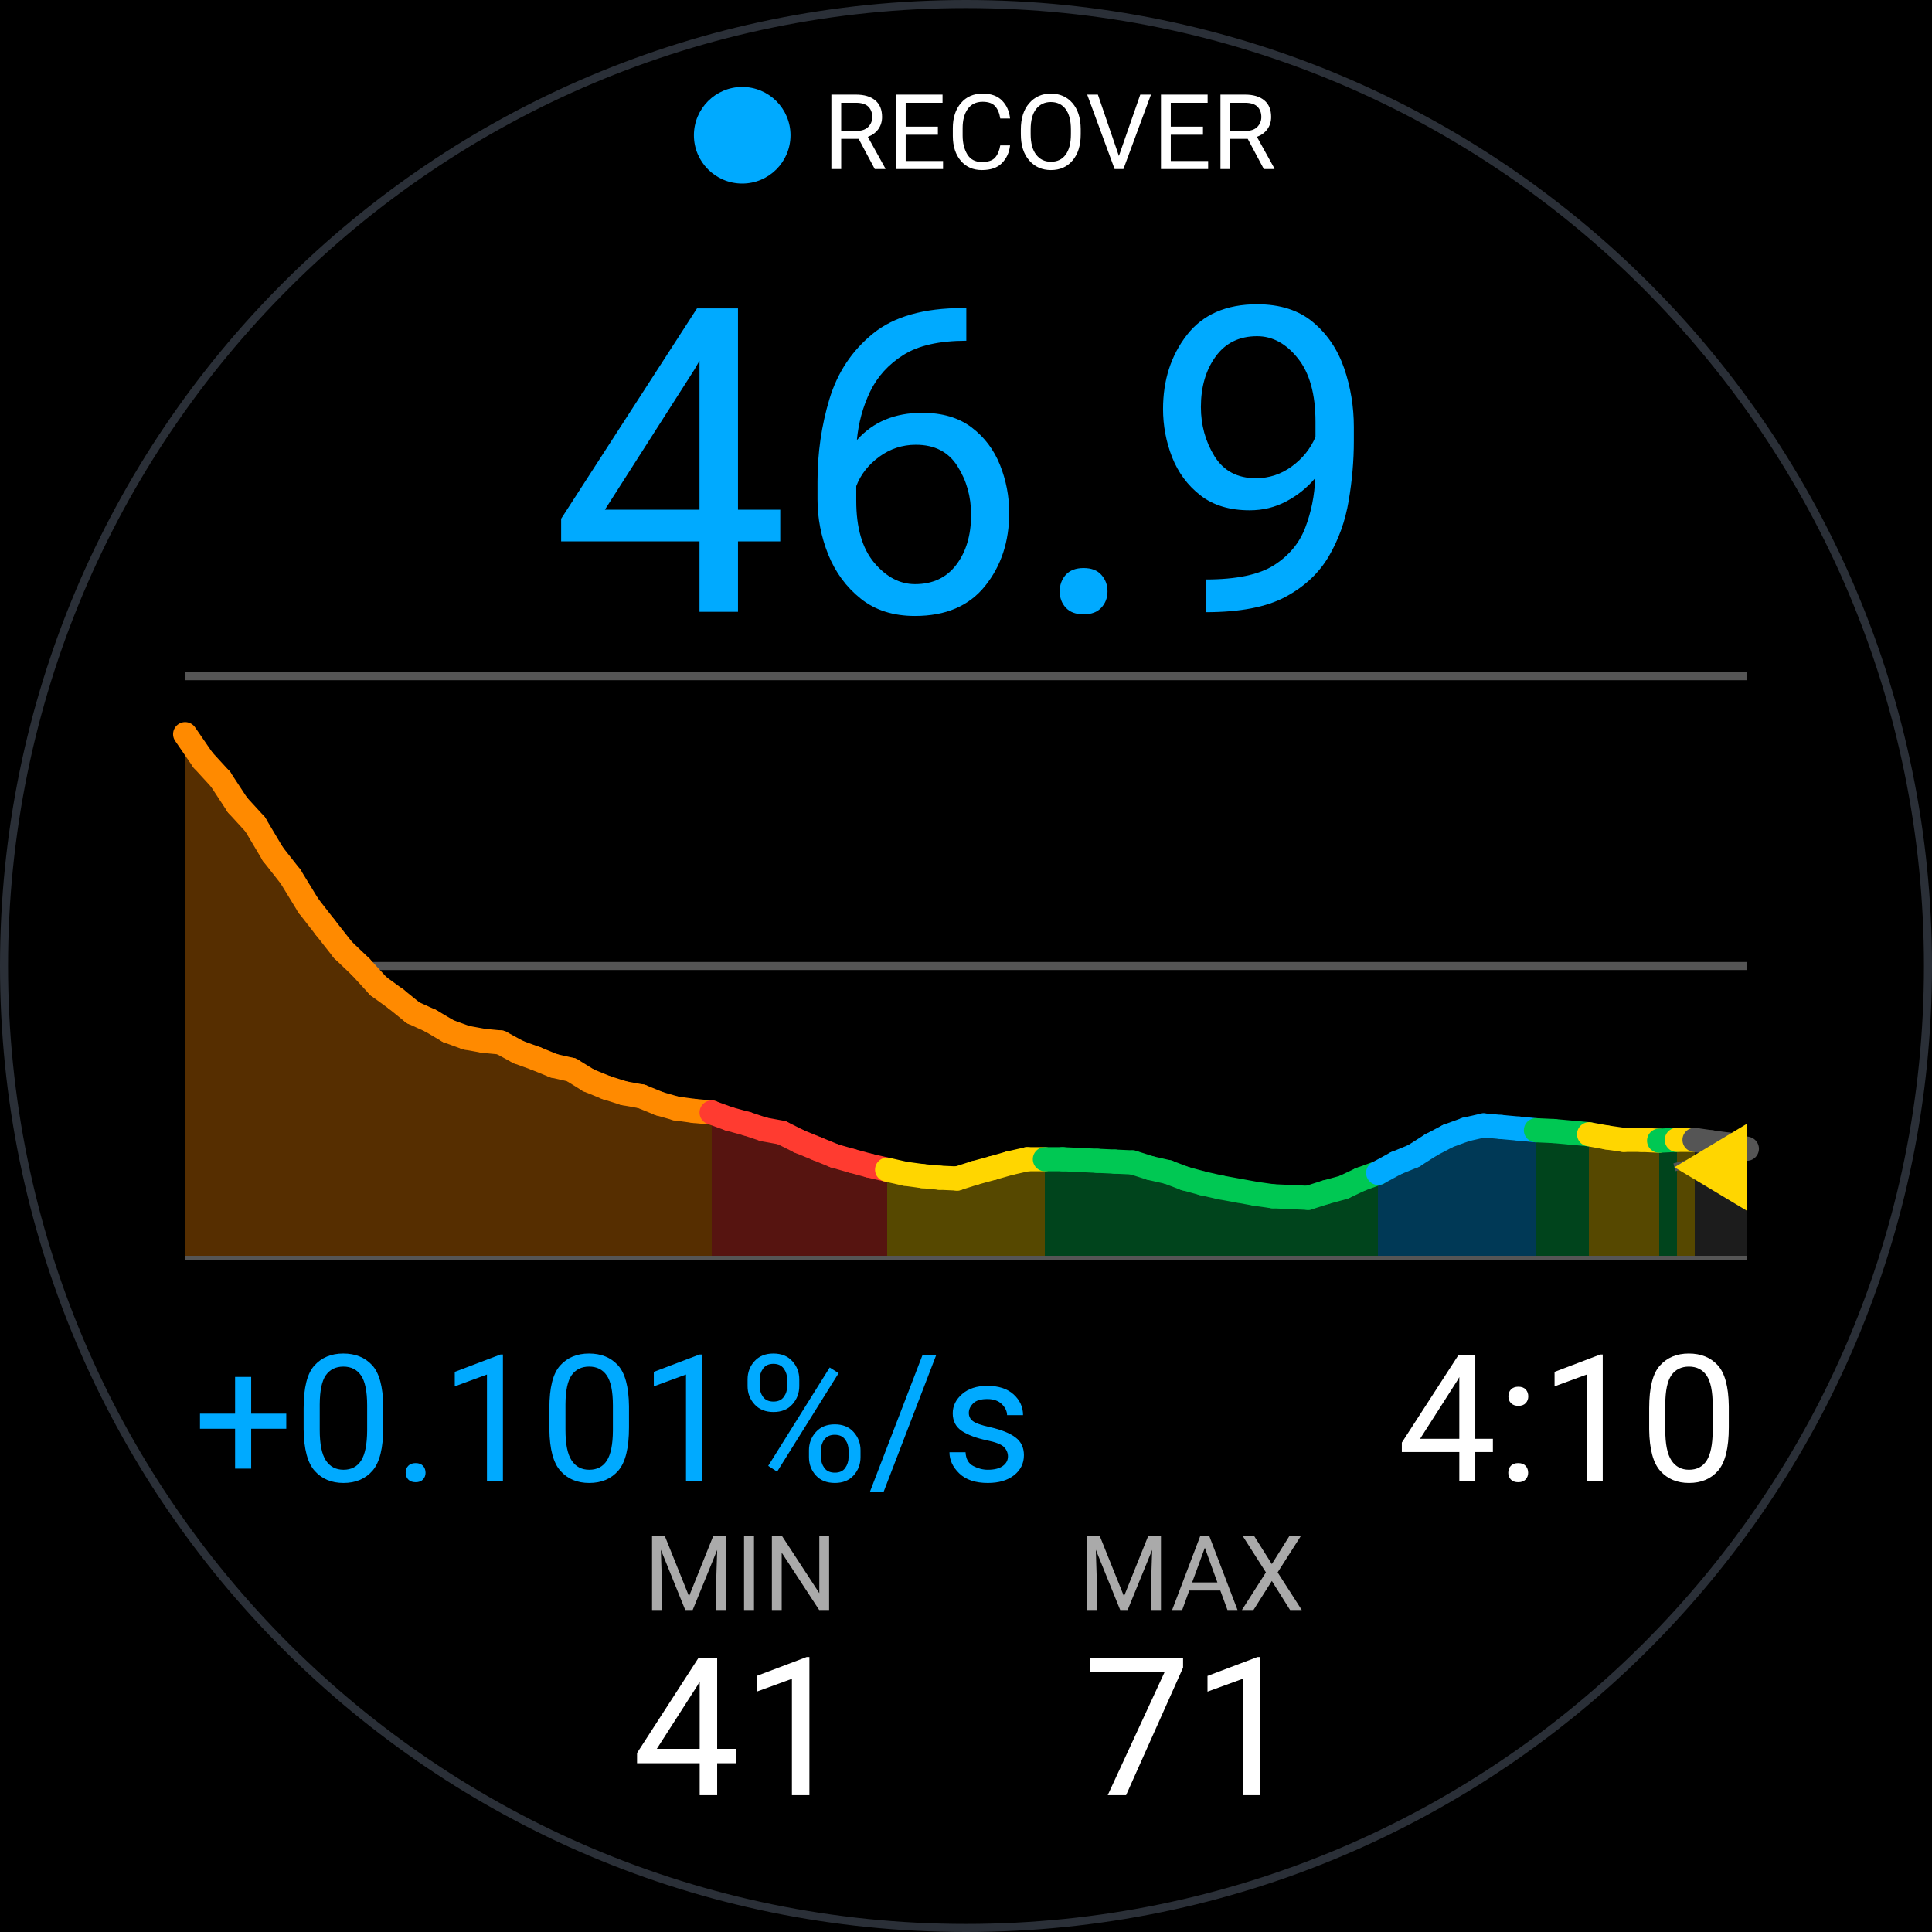
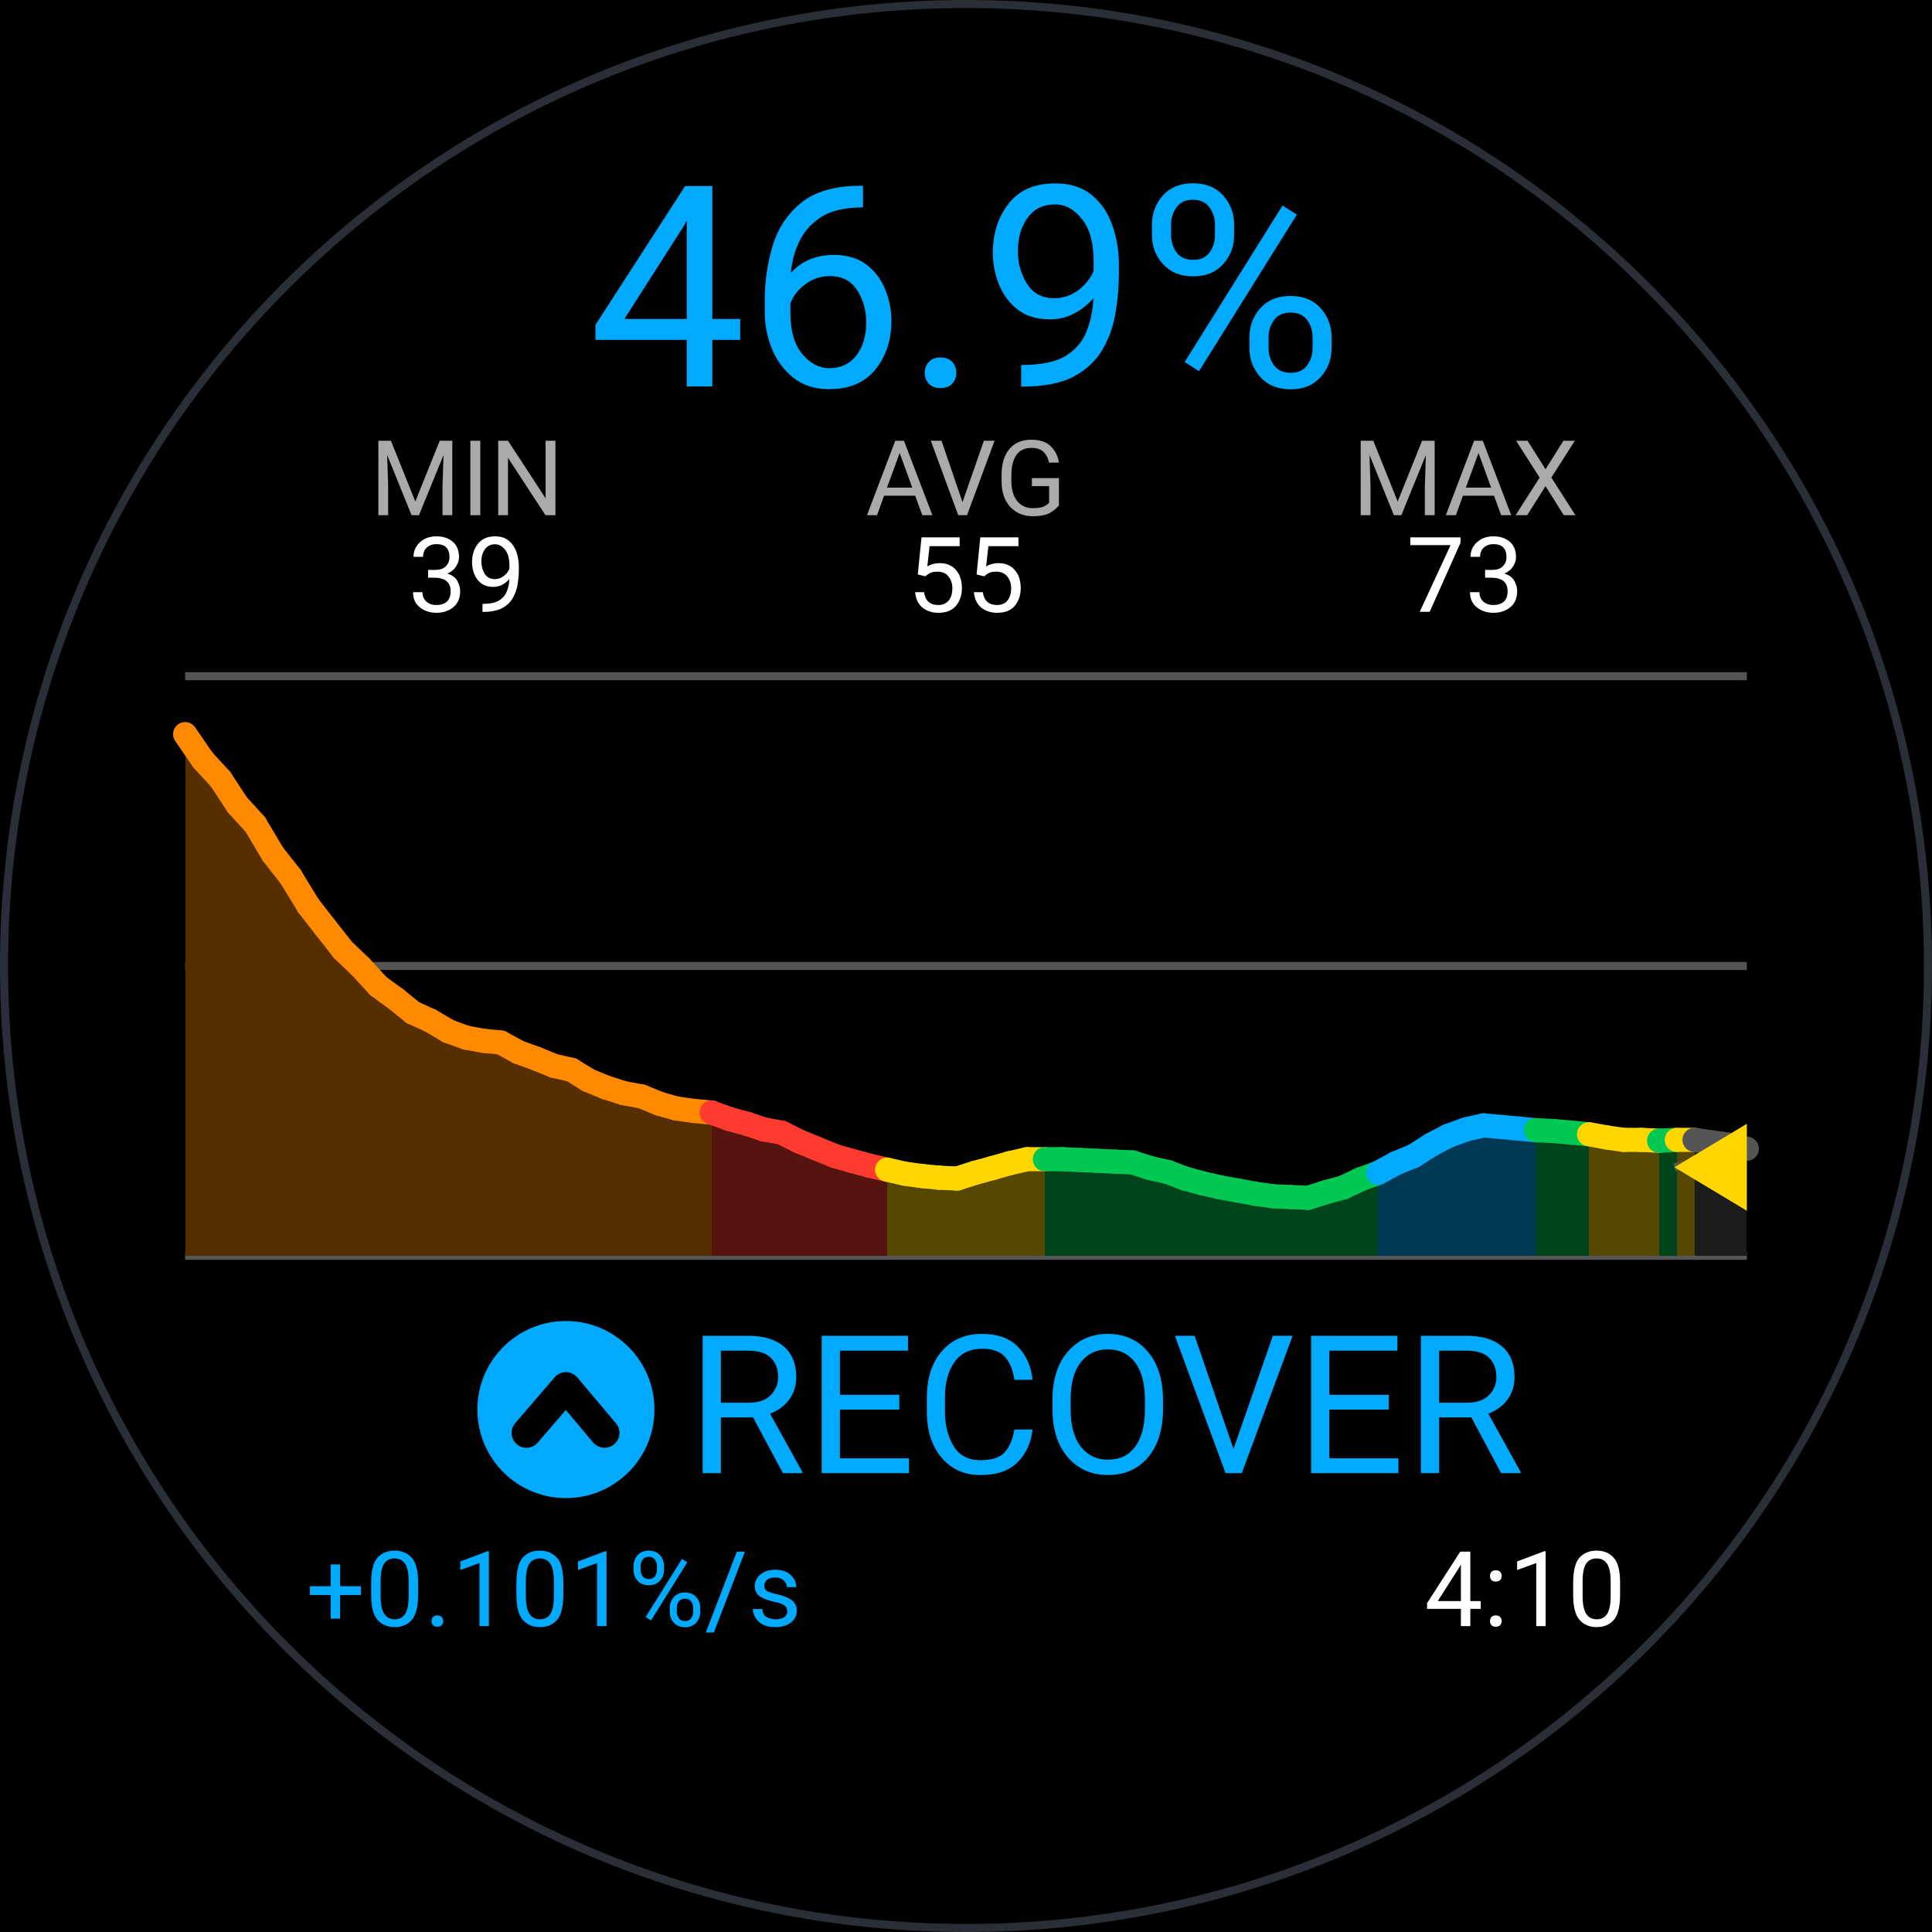
<svg xmlns="http://www.w3.org/2000/svg" width="240" height="240" viewBox="0 0 240 240">
  <defs>
    <clipPath id="glass">
      <circle cx="120.0" cy="120.0" r="120.0" />
    </clipPath>
  </defs>
  <rect width="240" height="240" fill="#000" />
  <g clip-path="url(#glass)">
-     <circle cx="92.2" cy="16.8" r="6" fill="#00AAFF" />
-     <text x="102.2" y="21" font-family="Roboto, Helvetica Neue, Helvetica, Arial, sans-serif" font-size="13.0" fill="#FFF">RECOVER</text>
-     <text x="120" y="76" font-family="Roboto, Helvetica Neue, Helvetica, Arial, sans-serif" font-size="53.0" fill="#00AAFF" text-anchor="middle">46.9</text>
-     <text x="24" y="184" font-family="Roboto, Helvetica Neue, Helvetica, Arial, sans-serif" font-size="22.0" fill="#00AAFF">+0.101%/s</text>
-     <text x="216" y="184" font-family="Roboto, Helvetica Neue, Helvetica, Arial, sans-serif" font-size="22.0" fill="#FFF" text-anchor="end">4:10</text>
-     <text x="92" y="200" font-family="Roboto, Helvetica Neue, Helvetica, Arial, sans-serif" font-size="13.0" fill="#AAA" text-anchor="middle">MIN</text>
-     <text x="92" y="223" font-family="Roboto, Helvetica Neue, Helvetica, Arial, sans-serif" font-size="24.0" fill="#FFF" text-anchor="middle">41</text>
-     <text x="148" y="200" font-family="Roboto, Helvetica Neue, Helvetica, Arial, sans-serif" font-size="13.0" fill="#AAA" text-anchor="middle">MAX</text>
-     <text x="148" y="223" font-family="Roboto, Helvetica Neue, Helvetica, Arial, sans-serif" font-size="24.0" fill="#FFF" text-anchor="middle">71</text>
+     <text x="120" y="48" font-family="Roboto, Helvetica Neue, Helvetica, Arial, sans-serif" font-size="35.0" fill="#00AAFF" text-anchor="middle">46.9%</text>
+     <circle cx="70.3" cy="175.1" r="11" fill="#00AAFF" />
+     <polyline points="65.4,178.0 70.3,172.3 75.1,178.0" stroke="#000" stroke-width="3.7" stroke-linecap="round" stroke-linejoin="round" fill="none" />
+     <text x="85.3" y="183" font-family="Roboto, Helvetica Neue, Helvetica, Arial, sans-serif" font-size="24.0" fill="#00AAFF">RECOVER</text>
+     <text x="38" y="202" font-family="Roboto, Helvetica Neue, Helvetica, Arial, sans-serif" font-size="13.0" fill="#00AAFF">+0.101%/s</text>
+     <text x="202" y="202" font-family="Roboto, Helvetica Neue, Helvetica, Arial, sans-serif" font-size="13.0" fill="#FFF" text-anchor="end">4:10</text>
+     <text x="58" y="64" font-family="Roboto, Helvetica Neue, Helvetica, Arial, sans-serif" font-size="13.0" fill="#AAA" text-anchor="middle">MIN</text>
+     <text x="58" y="76" font-family="Roboto, Helvetica Neue, Helvetica, Arial, sans-serif" font-size="13.0" fill="#FFF" text-anchor="middle">39</text>
+     <text x="120" y="64" font-family="Roboto, Helvetica Neue, Helvetica, Arial, sans-serif" font-size="13.0" fill="#AAA" text-anchor="middle">AVG</text>
+     <text x="120" y="76" font-family="Roboto, Helvetica Neue, Helvetica, Arial, sans-serif" font-size="13.0" fill="#FFF" text-anchor="middle">55</text>
+     <text x="182" y="64" font-family="Roboto, Helvetica Neue, Helvetica, Arial, sans-serif" font-size="13.0" fill="#AAA" text-anchor="middle">MAX</text>
+     <text x="182" y="76" font-family="Roboto, Helvetica Neue, Helvetica, Arial, sans-serif" font-size="13.0" fill="#FFF" text-anchor="middle">73</text>
    <line x1="23.0" y1="84.0" x2="217.0" y2="84.0" stroke="#555" stroke-width="1" />
    <line x1="23.0" y1="156.0" x2="217.0" y2="156.0" stroke="#555" stroke-width="1" />
    <line x1="23.0" y1="120.0" x2="217.0" y2="120.0" stroke="#555" stroke-width="1" />
    <polygon shape-rendering="crispEdges" points="23.0,91.2 25.2,94.4 25.2,156.0 23.0,156.0" fill="#562E00" />
    <polygon shape-rendering="crispEdges" points="25.2,94.4 27.4,96.8 27.4,156.0 25.2,156.0" fill="#562E00" />
    <polygon shape-rendering="crispEdges" points="27.4,96.8 29.5,100.0 29.5,156.0 27.4,156.0" fill="#562E00" />
    <polygon shape-rendering="crispEdges" points="29.5,100.0 31.7,102.4 31.7,156.0 29.5,156.0" fill="#562E00" />
    <polygon shape-rendering="crispEdges" points="31.7,102.4 33.9,106.1 33.9,156.0 31.7,156.0" fill="#562E00" />
    <polygon shape-rendering="crispEdges" points="33.9,106.1 36.1,108.9 36.1,156.0 33.9,156.0" fill="#562E00" />
    <polygon shape-rendering="crispEdges" points="36.1,108.9 38.3,112.5 38.3,156.0 36.1,156.0" fill="#562E00" />
    <polygon shape-rendering="crispEdges" points="38.3,112.5 40.4,115.2 40.4,156.0 38.3,156.0" fill="#562E00" />
    <polygon shape-rendering="crispEdges" points="40.4,115.2 42.6,118.0 42.6,156.0 40.4,156.0" fill="#562E00" />
    <polygon shape-rendering="crispEdges" points="42.6,118.0 44.8,120.1 44.8,156.0 42.6,156.0" fill="#562E00" />
    <polygon shape-rendering="crispEdges" points="44.8,120.1 47.0,122.5 47.0,156.0 44.8,156.0" fill="#562E00" />
    <polygon shape-rendering="crispEdges" points="47.0,122.5 49.2,124.1 49.2,156.0 47.0,156.0" fill="#562E00" />
    <polygon shape-rendering="crispEdges" points="49.2,124.1 51.3,125.8 51.3,156.0 49.2,156.0" fill="#562E00" />
    <polygon shape-rendering="crispEdges" points="51.3,125.8 53.5,126.8 53.5,156.0 51.3,156.0" fill="#562E00" />
    <polygon shape-rendering="crispEdges" points="53.5,126.8 55.7,128.1 55.7,156.0 53.5,156.0" fill="#562E00" />
    <polygon shape-rendering="crispEdges" points="55.7,128.1 57.9,128.9 57.9,156.0 55.7,156.0" fill="#562E00" />
    <polygon shape-rendering="crispEdges" points="57.9,128.9 60.1,129.3 60.1,156.0 57.9,156.0" fill="#562E00" />
    <polygon shape-rendering="crispEdges" points="60.1,129.3 62.2,129.5 62.2,156.0 60.1,156.0" fill="#562E00" />
    <polygon shape-rendering="crispEdges" points="62.2,129.5 64.4,130.7 64.4,156.0 62.2,156.0" fill="#562E00" />
    <polygon shape-rendering="crispEdges" points="64.4,130.7 66.6,131.5 66.6,156.0 64.4,156.0" fill="#562E00" />
    <polygon shape-rendering="crispEdges" points="66.6,131.5 68.8,132.4 68.8,156.0 66.6,156.0" fill="#562E00" />
    <polygon shape-rendering="crispEdges" points="68.8,132.4 71.0,132.9 71.0,156.0 68.8,156.0" fill="#562E00" />
    <polygon shape-rendering="crispEdges" points="71.0,132.9 73.1,134.2 73.1,156.0 71.0,156.0" fill="#562E00" />
    <polygon shape-rendering="crispEdges" points="73.1,134.2 75.3,135.1 75.3,156.0 73.1,156.0" fill="#562E00" />
    <polygon shape-rendering="crispEdges" points="75.3,135.1 77.5,135.8 77.5,156.0 75.3,156.0" fill="#562E00" />
    <polygon shape-rendering="crispEdges" points="77.5,135.8 79.7,136.2 79.7,156.0 77.5,156.0" fill="#562E00" />
    <polygon shape-rendering="crispEdges" points="79.7,136.2 81.9,137.1 81.9,156.0 79.7,156.0" fill="#562E00" />
    <polygon shape-rendering="crispEdges" points="81.9,137.1 84.0,137.7 84.0,156.0 81.9,156.0" fill="#562E00" />
    <polygon shape-rendering="crispEdges" points="84.0,137.7 86.2,138.0 86.2,156.0 84.0,156.0" fill="#562E00" />
    <polygon shape-rendering="crispEdges" points="86.2,138.0 88.4,138.2 88.4,156.0 86.2,156.0" fill="#562E00" />
    <polygon shape-rendering="crispEdges" points="88.4,138.2 90.6,139.0 90.6,156.0 88.4,156.0" fill="#561410" />
    <polygon shape-rendering="crispEdges" points="90.6,139.0 92.8,139.6 92.8,156.0 90.6,156.0" fill="#561410" />
    <polygon shape-rendering="crispEdges" points="92.8,139.6 94.9,140.3 94.9,156.0 92.8,156.0" fill="#561410" />
    <polygon shape-rendering="crispEdges" points="94.9,140.3 97.1,140.7 97.1,156.0 94.9,156.0" fill="#561410" />
    <polygon shape-rendering="crispEdges" points="97.1,140.7 99.3,141.8 99.3,156.0 97.1,156.0" fill="#561410" />
    <polygon shape-rendering="crispEdges" points="99.3,141.8 101.5,142.7 101.5,156.0 99.3,156.0" fill="#561410" />
    <polygon shape-rendering="crispEdges" points="101.5,142.7 103.7,143.6 103.7,156.0 101.5,156.0" fill="#561410" />
    <polygon shape-rendering="crispEdges" points="103.7,143.6 105.8,144.2 105.8,156.0 103.7,156.0" fill="#561410" />
    <polygon shape-rendering="crispEdges" points="105.8,144.2 108.0,144.8 108.0,156.0 105.8,156.0" fill="#561410" />
    <polygon shape-rendering="crispEdges" points="108.0,144.8 110.2,145.3 110.2,156.0 108.0,156.0" fill="#561410" />
    <polygon shape-rendering="crispEdges" points="110.2,145.3 112.4,145.8 112.4,156.0 110.2,156.0" fill="#564800" />
    <polygon shape-rendering="crispEdges" points="112.4,145.8 114.6,146.1 114.6,156.0 112.4,156.0" fill="#564800" />
    <polygon shape-rendering="crispEdges" points="114.6,146.1 116.7,146.3 116.7,156.0 114.6,156.0" fill="#564800" />
    <polygon shape-rendering="crispEdges" points="116.7,146.3 118.9,146.4 118.9,156.0 116.7,156.0" fill="#564800" />
    <polygon shape-rendering="crispEdges" points="118.9,146.4 121.1,145.7 121.1,156.0 118.9,156.0" fill="#564800" />
    <polygon shape-rendering="crispEdges" points="121.1,145.7 123.3,145.1 123.3,156.0 121.1,156.0" fill="#564800" />
    <polygon shape-rendering="crispEdges" points="123.3,145.1 125.4,144.5 125.4,156.0 123.3,156.0" fill="#564800" />
    <polygon shape-rendering="crispEdges" points="125.4,144.5 127.6,144.0 127.6,156.0 125.4,156.0" fill="#564800" />
    <polygon shape-rendering="crispEdges" points="127.6,144.0 129.8,144.0 129.8,156.0 127.6,156.0" fill="#564800" />
    <polygon shape-rendering="crispEdges" points="129.8,144.0 132.0,144.0 132.0,156.0 129.8,156.0" fill="#00441C" />
    <polygon shape-rendering="crispEdges" points="132.0,144.0 134.2,144.1 134.2,156.0 132.0,156.0" fill="#00441C" />
    <polygon shape-rendering="crispEdges" points="134.2,144.1 136.3,144.2 136.3,156.0 134.2,156.0" fill="#00441C" />
    <polygon shape-rendering="crispEdges" points="136.3,144.2 138.5,144.3 138.5,156.0 136.3,156.0" fill="#00441C" />
    <polygon shape-rendering="crispEdges" points="138.5,144.3 140.7,144.4 140.7,156.0 138.5,156.0" fill="#00441C" />
    <polygon shape-rendering="crispEdges" points="140.7,144.4 142.9,145.1 142.9,156.0 140.7,156.0" fill="#00441C" />
    <polygon shape-rendering="crispEdges" points="142.9,145.1 145.1,145.6 145.1,156.0 142.9,156.0" fill="#00441C" />
    <polygon shape-rendering="crispEdges" points="145.1,145.6 147.2,146.4 147.2,156.0 145.1,156.0" fill="#00441C" />
    <polygon shape-rendering="crispEdges" points="147.2,146.4 149.4,147.0 149.4,156.0 147.2,156.0" fill="#00441C" />
    <polygon shape-rendering="crispEdges" points="149.4,147.0 151.6,147.5 151.6,156.0 149.4,156.0" fill="#00441C" />
    <polygon shape-rendering="crispEdges" points="151.6,147.5 153.8,147.9 153.8,156.0 151.6,156.0" fill="#00441C" />
    <polygon shape-rendering="crispEdges" points="153.8,147.9 156.0,148.3 156.0,156.0 153.8,156.0" fill="#00441C" />
    <polygon shape-rendering="crispEdges" points="156.0,148.3 158.1,148.6 158.1,156.0 156.0,156.0" fill="#00441C" />
    <polygon shape-rendering="crispEdges" points="158.1,148.6 160.3,148.7 160.3,156.0 158.1,156.0" fill="#00441C" />
    <polygon shape-rendering="crispEdges" points="160.3,148.7 162.5,148.8 162.5,156.0 160.3,156.0" fill="#00441C" />
    <polygon shape-rendering="crispEdges" points="162.5,148.8 164.7,148.1 164.7,156.0 162.5,156.0" fill="#00441C" />
    <polygon shape-rendering="crispEdges" points="164.7,148.1 166.9,147.5 166.9,156.0 164.7,156.0" fill="#00441C" />
    <polygon shape-rendering="crispEdges" points="166.9,147.5 169.0,146.5 169.0,156.0 166.9,156.0" fill="#00441C" />
    <polygon shape-rendering="crispEdges" points="169.0,146.5 171.2,145.7 171.2,156.0 169.0,156.0" fill="#00441C" />
    <polygon shape-rendering="crispEdges" points="171.2,145.7 173.4,144.5 173.4,156.0 171.2,156.0" fill="#003956" />
    <polygon shape-rendering="crispEdges" points="173.4,144.5 175.6,143.6 175.6,156.0 173.4,156.0" fill="#003956" />
    <polygon shape-rendering="crispEdges" points="175.6,143.6 177.8,142.2 177.8,156.0 175.6,156.0" fill="#003956" />
    <polygon shape-rendering="crispEdges" points="177.8,142.2 179.9,141.1 179.9,156.0 177.8,156.0" fill="#003956" />
    <polygon shape-rendering="crispEdges" points="179.9,141.1 182.1,140.3 182.1,156.0 179.9,156.0" fill="#003956" />
    <polygon shape-rendering="crispEdges" points="182.1,140.3 184.3,139.8 184.3,156.0 182.1,156.0" fill="#003956" />
    <polygon shape-rendering="crispEdges" points="184.3,139.8 186.5,140.0 186.5,156.0 184.3,156.0" fill="#003956" />
    <polygon shape-rendering="crispEdges" points="186.5,140.0 188.7,140.2 188.7,156.0 186.5,156.0" fill="#003956" />
    <polygon shape-rendering="crispEdges" points="188.7,140.2 190.8,140.4 190.8,156.0 188.7,156.0" fill="#003956" />
    <polygon shape-rendering="crispEdges" points="190.8,140.4 193.0,140.5 193.0,156.0 190.8,156.0" fill="#00441C" />
    <polygon shape-rendering="crispEdges" points="193.0,140.5 195.2,140.7 195.2,156.0 193.0,156.0" fill="#00441C" />
    <polygon shape-rendering="crispEdges" points="195.2,140.7 197.4,140.9 197.4,156.0 195.2,156.0" fill="#00441C" />
    <polygon shape-rendering="crispEdges" points="197.4,140.9 199.6,141.3 199.6,156.0 197.4,156.0" fill="#564800" />
    <polygon shape-rendering="crispEdges" points="199.6,141.3 201.7,141.6 201.7,156.0 199.6,156.0" fill="#564800" />
    <polygon shape-rendering="crispEdges" points="201.7,141.6 203.9,141.6 203.9,156.0 201.7,156.0" fill="#564800" />
    <polygon shape-rendering="crispEdges" points="203.9,141.6 206.1,141.7 206.1,156.0 203.9,156.0" fill="#564800" />
    <polygon shape-rendering="crispEdges" points="206.1,141.7 208.3,141.6 208.3,156.0 206.1,156.0" fill="#00441C" />
    <polygon shape-rendering="crispEdges" points="208.3,141.6 210.5,141.6 210.5,156.0 208.3,156.0" fill="#564800" />
    <polygon shape-rendering="crispEdges" points="210.5,141.6 212.6,141.9 212.6,156.0 210.5,156.0" fill="#1C1C1C" />
    <polygon shape-rendering="crispEdges" points="212.6,141.9 214.8,142.2 214.8,156.0 212.6,156.0" fill="#1C1C1C" />
    <polygon shape-rendering="crispEdges" points="214.8,142.2 217.0,142.7 217.0,156.0 214.8,156.0" fill="#1C1C1C" />
    <line x1="23.0" y1="91.2" x2="25.2" y2="94.4" stroke="#FF8A00" stroke-width="3" stroke-linecap="round" />
    <line x1="25.2" y1="94.4" x2="27.4" y2="96.8" stroke="#FF8A00" stroke-width="3" stroke-linecap="round" />
    <line x1="27.4" y1="96.8" x2="29.5" y2="100.0" stroke="#FF8A00" stroke-width="3" stroke-linecap="round" />
    <line x1="29.5" y1="100.0" x2="31.7" y2="102.4" stroke="#FF8A00" stroke-width="3" stroke-linecap="round" />
    <line x1="31.7" y1="102.4" x2="33.9" y2="106.1" stroke="#FF8A00" stroke-width="3" stroke-linecap="round" />
    <line x1="33.9" y1="106.1" x2="36.1" y2="108.9" stroke="#FF8A00" stroke-width="3" stroke-linecap="round" />
    <line x1="36.1" y1="108.9" x2="38.3" y2="112.5" stroke="#FF8A00" stroke-width="3" stroke-linecap="round" />
    <line x1="38.3" y1="112.5" x2="40.4" y2="115.2" stroke="#FF8A00" stroke-width="3" stroke-linecap="round" />
    <line x1="40.4" y1="115.2" x2="42.6" y2="118.0" stroke="#FF8A00" stroke-width="3" stroke-linecap="round" />
    <line x1="42.6" y1="118.0" x2="44.8" y2="120.1" stroke="#FF8A00" stroke-width="3" stroke-linecap="round" />
    <line x1="44.8" y1="120.1" x2="47.0" y2="122.5" stroke="#FF8A00" stroke-width="3" stroke-linecap="round" />
    <line x1="47.0" y1="122.5" x2="49.2" y2="124.1" stroke="#FF8A00" stroke-width="3" stroke-linecap="round" />
    <line x1="49.2" y1="124.1" x2="51.3" y2="125.8" stroke="#FF8A00" stroke-width="3" stroke-linecap="round" />
    <line x1="51.3" y1="125.8" x2="53.5" y2="126.8" stroke="#FF8A00" stroke-width="3" stroke-linecap="round" />
    <line x1="53.5" y1="126.8" x2="55.7" y2="128.1" stroke="#FF8A00" stroke-width="3" stroke-linecap="round" />
    <line x1="55.7" y1="128.1" x2="57.9" y2="128.9" stroke="#FF8A00" stroke-width="3" stroke-linecap="round" />
    <line x1="57.9" y1="128.9" x2="60.1" y2="129.3" stroke="#FF8A00" stroke-width="3" stroke-linecap="round" />
    <line x1="60.1" y1="129.3" x2="62.2" y2="129.5" stroke="#FF8A00" stroke-width="3" stroke-linecap="round" />
    <line x1="62.2" y1="129.5" x2="64.4" y2="130.7" stroke="#FF8A00" stroke-width="3" stroke-linecap="round" />
    <line x1="64.4" y1="130.7" x2="66.6" y2="131.5" stroke="#FF8A00" stroke-width="3" stroke-linecap="round" />
    <line x1="66.6" y1="131.5" x2="68.8" y2="132.4" stroke="#FF8A00" stroke-width="3" stroke-linecap="round" />
    <line x1="68.8" y1="132.4" x2="71.0" y2="132.9" stroke="#FF8A00" stroke-width="3" stroke-linecap="round" />
    <line x1="71.0" y1="132.9" x2="73.1" y2="134.2" stroke="#FF8A00" stroke-width="3" stroke-linecap="round" />
    <line x1="73.1" y1="134.2" x2="75.3" y2="135.1" stroke="#FF8A00" stroke-width="3" stroke-linecap="round" />
    <line x1="75.3" y1="135.1" x2="77.5" y2="135.8" stroke="#FF8A00" stroke-width="3" stroke-linecap="round" />
    <line x1="77.5" y1="135.8" x2="79.7" y2="136.2" stroke="#FF8A00" stroke-width="3" stroke-linecap="round" />
    <line x1="79.7" y1="136.2" x2="81.9" y2="137.1" stroke="#FF8A00" stroke-width="3" stroke-linecap="round" />
    <line x1="81.9" y1="137.1" x2="84.0" y2="137.7" stroke="#FF8A00" stroke-width="3" stroke-linecap="round" />
    <line x1="84.0" y1="137.7" x2="86.2" y2="138.0" stroke="#FF8A00" stroke-width="3" stroke-linecap="round" />
    <line x1="86.2" y1="138.0" x2="88.4" y2="138.2" stroke="#FF8A00" stroke-width="3" stroke-linecap="round" />
    <line x1="88.4" y1="138.2" x2="90.6" y2="139.0" stroke="#FF3B30" stroke-width="3" stroke-linecap="round" />
    <line x1="90.6" y1="139.0" x2="92.8" y2="139.6" stroke="#FF3B30" stroke-width="3" stroke-linecap="round" />
    <line x1="92.8" y1="139.6" x2="94.9" y2="140.3" stroke="#FF3B30" stroke-width="3" stroke-linecap="round" />
    <line x1="94.9" y1="140.3" x2="97.1" y2="140.7" stroke="#FF3B30" stroke-width="3" stroke-linecap="round" />
    <line x1="97.1" y1="140.7" x2="99.3" y2="141.8" stroke="#FF3B30" stroke-width="3" stroke-linecap="round" />
    <line x1="99.3" y1="141.8" x2="101.5" y2="142.7" stroke="#FF3B30" stroke-width="3" stroke-linecap="round" />
    <line x1="101.5" y1="142.7" x2="103.7" y2="143.6" stroke="#FF3B30" stroke-width="3" stroke-linecap="round" />
    <line x1="103.7" y1="143.6" x2="105.8" y2="144.2" stroke="#FF3B30" stroke-width="3" stroke-linecap="round" />
    <line x1="105.8" y1="144.2" x2="108.0" y2="144.8" stroke="#FF3B30" stroke-width="3" stroke-linecap="round" />
    <line x1="108.0" y1="144.8" x2="110.2" y2="145.3" stroke="#FF3B30" stroke-width="3" stroke-linecap="round" />
    <line x1="110.2" y1="145.3" x2="112.4" y2="145.8" stroke="#FFD600" stroke-width="3" stroke-linecap="round" />
    <line x1="112.4" y1="145.8" x2="114.6" y2="146.1" stroke="#FFD600" stroke-width="3" stroke-linecap="round" />
    <line x1="114.6" y1="146.1" x2="116.7" y2="146.3" stroke="#FFD600" stroke-width="3" stroke-linecap="round" />
    <line x1="116.7" y1="146.3" x2="118.9" y2="146.4" stroke="#FFD600" stroke-width="3" stroke-linecap="round" />
    <line x1="118.9" y1="146.4" x2="121.1" y2="145.7" stroke="#FFD600" stroke-width="3" stroke-linecap="round" />
    <line x1="121.1" y1="145.7" x2="123.3" y2="145.1" stroke="#FFD600" stroke-width="3" stroke-linecap="round" />
    <line x1="123.3" y1="145.1" x2="125.4" y2="144.5" stroke="#FFD600" stroke-width="3" stroke-linecap="round" />
    <line x1="125.4" y1="144.5" x2="127.6" y2="144.0" stroke="#FFD600" stroke-width="3" stroke-linecap="round" />
    <line x1="127.6" y1="144.0" x2="129.8" y2="144.0" stroke="#FFD600" stroke-width="3" stroke-linecap="round" />
    <line x1="129.8" y1="144.0" x2="132.0" y2="144.0" stroke="#00C853" stroke-width="3" stroke-linecap="round" />
    <line x1="132.0" y1="144.0" x2="134.2" y2="144.1" stroke="#00C853" stroke-width="3" stroke-linecap="round" />
    <line x1="134.2" y1="144.1" x2="136.3" y2="144.2" stroke="#00C853" stroke-width="3" stroke-linecap="round" />
    <line x1="136.3" y1="144.2" x2="138.5" y2="144.3" stroke="#00C853" stroke-width="3" stroke-linecap="round" />
    <line x1="138.5" y1="144.3" x2="140.7" y2="144.4" stroke="#00C853" stroke-width="3" stroke-linecap="round" />
    <line x1="140.7" y1="144.4" x2="142.9" y2="145.1" stroke="#00C853" stroke-width="3" stroke-linecap="round" />
    <line x1="142.9" y1="145.1" x2="145.1" y2="145.6" stroke="#00C853" stroke-width="3" stroke-linecap="round" />
    <line x1="145.1" y1="145.6" x2="147.2" y2="146.4" stroke="#00C853" stroke-width="3" stroke-linecap="round" />
    <line x1="147.2" y1="146.4" x2="149.4" y2="147.0" stroke="#00C853" stroke-width="3" stroke-linecap="round" />
    <line x1="149.4" y1="147.0" x2="151.6" y2="147.5" stroke="#00C853" stroke-width="3" stroke-linecap="round" />
    <line x1="151.6" y1="147.5" x2="153.8" y2="147.9" stroke="#00C853" stroke-width="3" stroke-linecap="round" />
    <line x1="153.8" y1="147.9" x2="156.0" y2="148.3" stroke="#00C853" stroke-width="3" stroke-linecap="round" />
    <line x1="156.0" y1="148.3" x2="158.1" y2="148.6" stroke="#00C853" stroke-width="3" stroke-linecap="round" />
    <line x1="158.1" y1="148.6" x2="160.3" y2="148.7" stroke="#00C853" stroke-width="3" stroke-linecap="round" />
    <line x1="160.3" y1="148.7" x2="162.5" y2="148.8" stroke="#00C853" stroke-width="3" stroke-linecap="round" />
    <line x1="162.5" y1="148.8" x2="164.7" y2="148.1" stroke="#00C853" stroke-width="3" stroke-linecap="round" />
    <line x1="164.7" y1="148.1" x2="166.9" y2="147.5" stroke="#00C853" stroke-width="3" stroke-linecap="round" />
    <line x1="166.9" y1="147.5" x2="169.0" y2="146.5" stroke="#00C853" stroke-width="3" stroke-linecap="round" />
    <line x1="169.0" y1="146.5" x2="171.2" y2="145.7" stroke="#00C853" stroke-width="3" stroke-linecap="round" />
    <line x1="171.2" y1="145.7" x2="173.4" y2="144.5" stroke="#00AAFF" stroke-width="3" stroke-linecap="round" />
    <line x1="173.4" y1="144.5" x2="175.6" y2="143.6" stroke="#00AAFF" stroke-width="3" stroke-linecap="round" />
    <line x1="175.6" y1="143.6" x2="177.8" y2="142.2" stroke="#00AAFF" stroke-width="3" stroke-linecap="round" />
    <line x1="177.8" y1="142.2" x2="179.9" y2="141.1" stroke="#00AAFF" stroke-width="3" stroke-linecap="round" />
    <line x1="179.9" y1="141.1" x2="182.1" y2="140.3" stroke="#00AAFF" stroke-width="3" stroke-linecap="round" />
    <line x1="182.1" y1="140.3" x2="184.3" y2="139.8" stroke="#00AAFF" stroke-width="3" stroke-linecap="round" />
    <line x1="184.3" y1="139.8" x2="186.5" y2="140.0" stroke="#00AAFF" stroke-width="3" stroke-linecap="round" />
    <line x1="186.5" y1="140.0" x2="188.7" y2="140.2" stroke="#00AAFF" stroke-width="3" stroke-linecap="round" />
    <line x1="188.7" y1="140.2" x2="190.8" y2="140.4" stroke="#00AAFF" stroke-width="3" stroke-linecap="round" />
    <line x1="190.8" y1="140.4" x2="193.0" y2="140.5" stroke="#00C853" stroke-width="3" stroke-linecap="round" />
    <line x1="193.0" y1="140.5" x2="195.2" y2="140.7" stroke="#00C853" stroke-width="3" stroke-linecap="round" />
    <line x1="195.2" y1="140.7" x2="197.4" y2="140.9" stroke="#00C853" stroke-width="3" stroke-linecap="round" />
    <line x1="197.4" y1="140.9" x2="199.6" y2="141.3" stroke="#FFD600" stroke-width="3" stroke-linecap="round" />
    <line x1="199.6" y1="141.3" x2="201.7" y2="141.6" stroke="#FFD600" stroke-width="3" stroke-linecap="round" />
    <line x1="201.7" y1="141.6" x2="203.9" y2="141.6" stroke="#FFD600" stroke-width="3" stroke-linecap="round" />
    <line x1="203.9" y1="141.6" x2="206.1" y2="141.7" stroke="#FFD600" stroke-width="3" stroke-linecap="round" />
    <line x1="206.1" y1="141.7" x2="208.3" y2="141.6" stroke="#00C853" stroke-width="3" stroke-linecap="round" />
    <line x1="208.3" y1="141.6" x2="210.5" y2="141.6" stroke="#FFD600" stroke-width="3" stroke-linecap="round" />
    <line x1="210.5" y1="141.6" x2="212.6" y2="141.9" stroke="#555555" stroke-width="3" stroke-linecap="round" />
    <line x1="212.6" y1="141.9" x2="214.8" y2="142.2" stroke="#555555" stroke-width="3" stroke-linecap="round" />
    <line x1="214.8" y1="142.2" x2="217.0" y2="142.7" stroke="#555555" stroke-width="3" stroke-linecap="round" />
    <line x1="217.0" y1="142.7" x2="208.0" y2="145.0" stroke="#555" stroke-width="1" />
    <polygon points="217.0,139.6 217.0,150.4 208.0,145.0" fill="#FFD600" />
  </g>
  <circle cx="120.0" cy="120.0" r="119.5" fill="none" stroke="#2A2F37" stroke-width="1" />
</svg>
